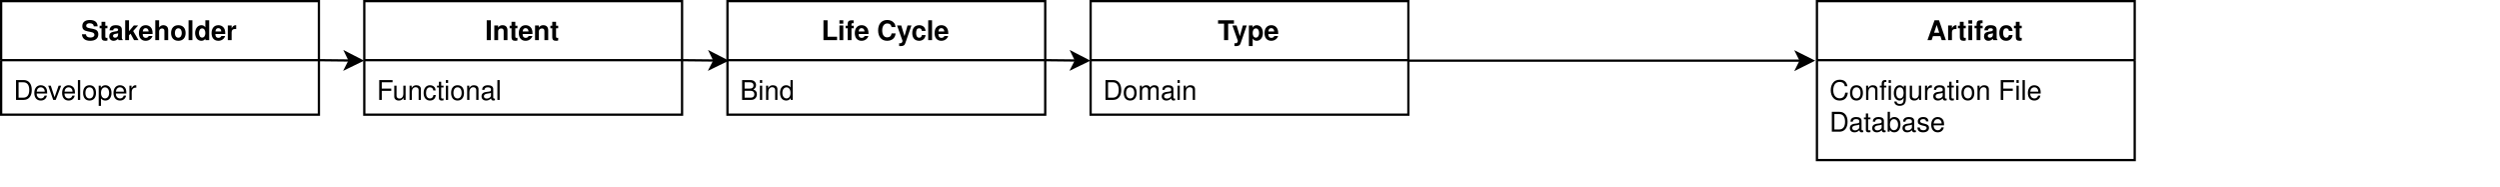
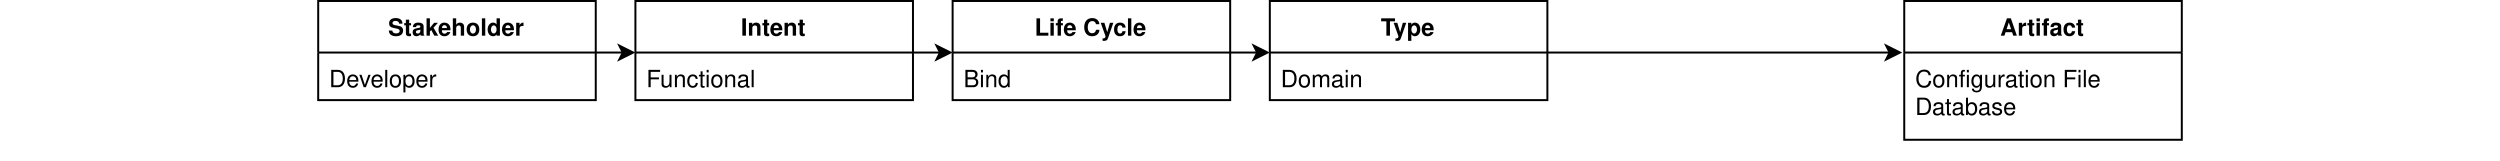
- <svg xmlns="http://www.w3.org/2000/svg" version="1.1" width="1101px" height="82px" viewBox="-0.5 -0.5 1101 82" content="&lt;mxfile host=&quot;Electron&quot; modified=&quot;2020-02-24T10:12:03.527Z&quot; agent=&quot;Mozilla/5.0 (X11; Linux x86_64) AppleWebKit/537.36 (KHTML, like Gecko) draw.io/11.3.0 Chrome/78.0.39.130 Electron/7.1.4 Safari/537.36&quot; etag=&quot;90khQbmrOdKz5PT9CAo3&quot; version=&quot;12.4.0&quot; type=&quot;device&quot; pages=&quot;1&quot;&gt;&lt;diagram id=&quot;y8sWHT3icztHrU1g5Dkq&quot; name=&quot;Page-1&quot;&gt;7VrbUuM4EP2aPEL5EifOYy7AzG5gYdjlsi9TwlZsTWTLJSu3+fptxXIcRw4OjIHZIlWUy91qXc/p01aKlj2MlhccJeEl8zFtWYa/bNmjlmX1ui48pWOVOZyukTkCTvzMZRaOW/ITK2ceNiM+TkuBgjEqSFJ2eiyOsSdKPsQ5W5TDJoyWZ01QgDXHrYeo7r0nvggzr2t1C/8XTIIwn9ns9LKWCOXBaidpiHy22HLZZy17yBkT2Vu0HGIqzy4/l6zf+Z7WzcI4jsUhHYLru+U0sJ9G0dSZj8md8/Dn2Ymt1iZW+YaxD/tXJuMiZAGLET0rvAPOZrGP5agGWEXMmLEEnCY4f2AhVgpMNBMMXKGIqGqFBfPVg+q/Nh6lcerk5mi53ThaKUvfsToEueYth9r/BWYRhv4QwDFFgszLmCJFjWATt+l6zQhMYRmKxaarMFQktsxOeYiUzbiHVa9tDHYGsgzj1LJdo+dkT9PdHffUaHc7Zi9/lqcRiAdYaNPAy9ZuC9eaANVkmBi9r//0H23nYvHvSXdxOf32PTxR5zJHdKZO6lagKQ4hZzDXiJIuSERRLBkxYbHIOSMB9kJC/TFasZnEKRXIm+bWIGSc/IR4lLMBmrlQXLE6cjRC6ZBRxsERs/UERadbOZjiA8cpdLvO+WDuuC7RshQ4RqlQDo9RipKUPG2WHMHRknjAhGBRHd3mmAu8fJZwqrVd5g0gmtmLQkrMPCbckhHH2E/REuovhdjSIB7hOaYsqQAY9ijW+HA2xTuAVGCEKAliMCmeyG7ykAjoaF+5hRSHQZogj8TBeB0zaheeb2rz0sWg74SutTIkvo/jtegIJFCGlwQnkUmwPh1nAH9wXkMpIA4sfAi2WdjwJ8O5GLIY9oLIGk0MZFhgSYgKnJ/Njnrw82zuHAa21X4jsHsa2F9jgZV2HFP5ZakM0v2b5XL+ibSF7/ks9gSRxfiYzc9nc+9g/D8gmys/1Uxdu/sAygR5x4R+TUK7ry3O3QYSuhphW0MYWD4hwYwjmdXQdE7gVCQVbVMew0hmEUrxMds3PHg+dxpP9/abpXtXA/V4NdNvVHa7oauZ3YGrmet0zbZ67g57ummRz/IkzV3MqrngasIwJhPIemO48qie/Uf5r5d/wPvjvueqUda/1wck9o/aXqPt7sHQf8CnnD+4fRDmoD9l3s292+eP9GZS8UPLu2n9awW+km0xG6MnnKuFlJpdcSgqy4dViF5TP96ZhlEzUnNloJI2+gVgyKKE4iURq89XA96OkYcXEY0SB1cRt4EqUkkS/Q7xBWYFzwgnGAQj9ghO4QpBJdpPHN4C+TYGWa+LuWJayCctTb9Gs2eTu/Eq5jRQxa6Sm8e/Lu+GeHH/4yrpLp/+wPO8iv2fLig7taYi+xsvP05d0Ti0/DjWu1WfSrj16vP3Kvm0dw8tTw/i0h4o3/XuUQmuXjVGLALd+7QKfxDK+/Pkt7h7VC6v/aGqfWKcGoZTlm7DsGrEe21dY07gCDB/oaJbRiaMrbofXhuX/k6nIenv1F1h9kh/n3O02gpT+bF3wd1e9Tz71lUTDy/ZCg6sQ2AW/w6ThRf/U2Sf/Qc=&lt;/diagram&gt;&lt;/mxfile&gt;">
+ <svg xmlns="http://www.w3.org/2000/svg" version="1.1" width="1261px" height="81px" viewBox="-0.5 -0.5 1261 81" content="&lt;mxfile host=&quot;Electron&quot; modified=&quot;2020-02-24T15:39:19.666Z&quot; agent=&quot;Mozilla/5.0 (X11; Linux x86_64) AppleWebKit/537.36 (KHTML, like Gecko) draw.io/11.3.0 Chrome/78.0.39.130 Electron/7.1.4 Safari/537.36&quot; etag=&quot;pCWJQpLzBp8Agv5XEt-z&quot; version=&quot;12.4.0&quot; type=&quot;device&quot; pages=&quot;1&quot;&gt;&lt;diagram id=&quot;y8sWHT3icztHrU1g5Dkq&quot; name=&quot;Page-1&quot;&gt;7VrZcuI4FP0aHpPyglkeWZJ0z5BM0kxnmZcpxRa2gmx5hFicr+8rLANGBtNpJ/RUSFGOdXVlLefccyWXa3YvXFxxFAfXzMO0Zhneomb3axb81R34Jy1JamlZzdTgc+KlJnNtGJJXrIyGsk6Jhyc5R8EYFSTOG10WRdgVORvinM3zbiNG873GyMeaYegiqlsfiCeCrVlI+xdM/CDr2Wy005oQZc5qJpMAeWy+YbIvanaPMybSu3DRw1QuXrYuabvLHbWrgXEciUMa+Lf3i7FvP/fDsTMbkHvn8c+LM1uNTSTZhLEH81dFxkXAfBYherG2djmbRh6WTzWgtPYZMBaD0QTjCxYiUWCiqWBgCkRIVS0MmCePqv2y8CQL505W7C82K/uJKukzVosgx7xhUPO/wizE0B4cOKZIkFkeU6So4a/8Vk1vGYEuLEPR2GwpDBWJLbORf8SETbmLVatNDLYeZBnGuWW3jLaTXs3W9nPPjXqzYbaza74bgbiPhdYN3GzMdm1aEqCYDCOj/fV758l2rub/nDXn1+Nv/wZnal1miE7VSg0FGuMAYgZzjSiTOQkpiiQjRiwSGWckwG5AqDdACZtKnCYCueOs1A0YJ6/gjzI2QDUXiitWQz6NUNpjlHEwRGzZwbrRUD5M8YHjCTS7zfhgbpmu0SLnOEAToQwuoxTFE/K8GnIIS0uiLhOChWV0m2Eu8GIv4VRtPc8bQDQtz9dSYmY+wYaMOMZuiuZQ/1mILQ3iPp5hyuICgGGOYokPZ2O8BUgBRogSP4IixSPZTC4SAR3tKLOQ4tCdxMglkT9Y+vTra8s3NXlpYtB2RJdaGRDPw9FSdAQSKMVLghPLIFiujtOFH6xXTwqIAwPvQdlcl+En3bnosQjmgsgSTQxkmGNJiAKc90ZHOfhZNDcOA9uqvxPYbQ3sr5HASjtOofxzoQzS/ZvFcrZF2sD3chq5gshkfIrm/dHcPhj/I0Rz4VbN1LW7A6CMkHsK6LcEdOutyblZQUAXI2xrCAPLR8SfciSjGqouCayKpKJtymXoyyhCE3yK9hUP9sdO5eFef7dwb2qgno5m+onKrld0NLMbcDRrOU2zrq7bjz1f1chrvpPqDmbFXGhpwjAgI4h6o5e4VI/+k/yXyz/gfbz9XDHK+n69SyLvpO0l2t46GPojbOW87vBRmN3OmLl3D60Of6J3o4IXLR+m9W8V+EK2RWyAnnGmFlJqtsVhnVmOliHaVb28Mw2j5EnVpYFC2ugHgB4LY4oXRCSfLwe8HyMPTyIaJQ7OIq0KskghSfQzxBfoFSx9HGMQjMgleAJHCCrRfuZw58u7Ach6mc8N01w+aWr6NZrtDe7Ks5hTQRa7ie+e/rq+7+H5w8tN3Fw8/4FnWRY7HVD2ph+nLGkcmn4c68OyTyHcevb5O4lPZ4+3pI1tKD/07FEIrp41+iwE3fu0Cq+jvDcofsuzR+GI60dV7TPj3DCcvHQbhlUi3svSLeYElgDzsjhMdbBW/p71vaW/0ahI+htlR5gd0t/hHCUbbio+dg642S7uZ9e4SvzhJh3BW/NQi7T/e+i8fJ8Np5eumcSvom78v7YdpRvFQiEtpGcB1ytnbNkW41DClr2UrW6rUkgRfavyqT9k+RUSapntIBqqBmfmMTc6hdQo2Oh8+g9gSvlxEBV2R+IxNkNQXH9amerK+gNV++IH&lt;/diagram&gt;&lt;/mxfile&gt;">
  <defs>
-     <clipPath id="mx-clip-4-31-132-24-0">
-       <rect x="4" y="31" width="132" height="24" />
-     </clipPath>
    <clipPath id="mx-clip-164-31-132-24-0">
      <rect x="164" y="31" width="132" height="24" />
-     </clipPath>
-     <clipPath id="mx-clip-804-31-132-44-0">
-       <rect x="804" y="31" width="132" height="44" />
    </clipPath>
    <clipPath id="mx-clip-324-31-132-24-0">
      <rect x="324" y="31" width="132" height="24" />
    </clipPath>
+     <clipPath id="mx-clip-964-31-132-44-0">
+       <rect x="964" y="31" width="132" height="44" />
+     </clipPath>
    <clipPath id="mx-clip-484-31-132-24-0">
      <rect x="484" y="31" width="132" height="24" />
    </clipPath>
+     <clipPath id="mx-clip-644-31-132-24-0">
+       <rect x="644" y="31" width="132" height="24" />
+     </clipPath>
  </defs>
  <g>
-     <path d="M 140 26 L 153.56 26.14" fill="none" stroke="#000000" stroke-miterlimit="10" pointer-events="stroke" />
-     <path d="M 158.81 26.2 L 151.78 29.62 L 153.56 26.14 L 151.85 22.62 Z" fill="#000000" stroke="#000000" stroke-miterlimit="10" pointer-events="all" />
-     <path d="M 0 26 L 0 0 L 140 0 L 140 26" fill="none" stroke="#000000" stroke-miterlimit="10" pointer-events="all" />
-     <path d="M 0 26 L 0 50 L 140 50 L 140 26" fill="none" stroke="#000000" stroke-miterlimit="10" pointer-events="none" />
-     <path d="M 0 26 L 140 26" fill="none" stroke="#000000" stroke-miterlimit="10" pointer-events="none" />
-     <g fill="#000000" font-family="Helvetica" font-weight="bold" text-anchor="middle" font-size="12px">
-       <text x="69.5" y="17.19">Stakeholder</text>
-     </g>
-     <g fill="#000000" font-family="Helvetica" clip-path="url(#mx-clip-4-31-132-24-0)" font-size="12px">
-       <text x="5.5" y="43.5">Developer</text>
-     </g>
-     <path d="M 160 26 L 160 0 L 300 0 L 300 26" fill="none" stroke="#000000" stroke-miterlimit="10" pointer-events="none" />
+     <path d="M 300 26 L 313.63 26" fill="none" stroke="#000000" stroke-miterlimit="10" pointer-events="stroke" />
+     <path d="M 318.88 26 L 311.88 29.5 L 313.63 26 L 311.88 22.5 Z" fill="#000000" stroke="#000000" stroke-miterlimit="10" pointer-events="all" />
+     <path d="M 160 26 L 160 0 L 300 0 L 300 26" fill="none" stroke="#000000" stroke-miterlimit="10" pointer-events="all" />
    <path d="M 160 26 L 160 50 L 300 50 L 300 26" fill="none" stroke="#000000" stroke-miterlimit="10" pointer-events="none" />
    <path d="M 160 26 L 300 26" fill="none" stroke="#000000" stroke-miterlimit="10" pointer-events="none" />
    <g fill="#000000" font-family="Helvetica" font-weight="bold" text-anchor="middle" font-size="12px">
-       <text x="229.5" y="17.19">Intent</text>
+       <text x="229.5" y="17.5">Stakeholder</text>
    </g>
    <g fill="#000000" font-family="Helvetica" clip-path="url(#mx-clip-164-31-132-24-0)" font-size="12px">
-       <text x="165.5" y="43.5">Functional</text>
+       <text x="165.5" y="43.5">Developer</text>
    </g>
-     <path d="M 800 26 L 800 0 L 940 0 L 940 26" fill="none" stroke="#000000" stroke-miterlimit="10" pointer-events="none" />
-     <path d="M 800 26 L 800 70 L 940 70 L 940 26" fill="none" stroke="#000000" stroke-miterlimit="10" pointer-events="none" />
-     <path d="M 800 26 L 940 26" fill="none" stroke="#000000" stroke-miterlimit="10" pointer-events="none" />
-     <g fill="#000000" font-family="Helvetica" font-weight="bold" text-anchor="middle" font-size="12px">
-       <text x="869.5" y="17.19">Artifact</text>
-     </g>
-     <g fill="#000000" font-family="Helvetica" clip-path="url(#mx-clip-804-31-132-44-0)" font-size="12px">
-       <text x="805.5" y="43.5">Configuration File</text>
-       <text x="805.5" y="57.5">Database</text>
-     </g>
-     <path d="M 300 26 L 314.25 26.14" fill="none" stroke="#000000" stroke-miterlimit="10" pointer-events="none" />
-     <path d="M 319.5 26.2 L 312.47 29.63 L 314.25 26.14 L 312.54 22.63 Z" fill="#000000" stroke="#000000" stroke-miterlimit="10" pointer-events="none" />
    <path d="M 320 26 L 320 0 L 460 0 L 460 26" fill="none" stroke="#000000" stroke-miterlimit="10" pointer-events="none" />
    <path d="M 320 26 L 320 50 L 460 50 L 460 26" fill="none" stroke="#000000" stroke-miterlimit="10" pointer-events="none" />
    <path d="M 320 26 L 460 26" fill="none" stroke="#000000" stroke-miterlimit="10" pointer-events="none" />
    <g fill="#000000" font-family="Helvetica" font-weight="bold" text-anchor="middle" font-size="12px">
-       <text x="389.5" y="17.19">Life Cycle</text>
+       <text x="389.5" y="17.5">Intent</text>
    </g>
    <g fill="#000000" font-family="Helvetica" clip-path="url(#mx-clip-324-31-132-24-0)" font-size="12px">
-       <text x="325.5" y="43.5">Bind</text>
+       <text x="325.5" y="43.5">Functional</text>
    </g>
-     <path d="M 460 26 L 473.56 26.14" fill="none" stroke="#000000" stroke-miterlimit="10" pointer-events="none" />
-     <path d="M 478.81 26.2 L 471.78 29.62 L 473.56 26.14 L 471.85 22.62 Z" fill="#000000" stroke="#000000" stroke-miterlimit="10" pointer-events="none" />
+     <path d="M 960 26 L 960 0 L 1100 0 L 1100 26" fill="none" stroke="#000000" stroke-miterlimit="10" pointer-events="none" />
+     <path d="M 960 26 L 960 70 L 1100 70 L 1100 26" fill="none" stroke="#000000" stroke-miterlimit="10" pointer-events="none" />
+     <path d="M 960 26 L 1100 26" fill="none" stroke="#000000" stroke-miterlimit="10" pointer-events="none" />
+     <g fill="#000000" font-family="Helvetica" font-weight="bold" text-anchor="middle" font-size="12px">
+       <text x="1029.5" y="17.5">Artifact</text>
+     </g>
+     <g fill="#000000" font-family="Helvetica" clip-path="url(#mx-clip-964-31-132-44-0)" font-size="12px">
+       <text x="965.5" y="43.5">Configuration File</text>
+       <text x="965.5" y="57.5">Database</text>
+     </g>
+     <path d="M 460 26 L 473.63 26" fill="none" stroke="#000000" stroke-miterlimit="10" pointer-events="none" />
+     <path d="M 478.88 26 L 471.88 29.5 L 473.63 26 L 471.88 22.5 Z" fill="#000000" stroke="#000000" stroke-miterlimit="10" pointer-events="none" />
    <path d="M 480 26 L 480 0 L 620 0 L 620 26" fill="none" stroke="#000000" stroke-miterlimit="10" pointer-events="none" />
    <path d="M 480 26 L 480 50 L 620 50 L 620 26" fill="none" stroke="#000000" stroke-miterlimit="10" pointer-events="none" />
    <path d="M 480 26 L 620 26" fill="none" stroke="#000000" stroke-miterlimit="10" pointer-events="none" />
    <g fill="#000000" font-family="Helvetica" font-weight="bold" text-anchor="middle" font-size="12px">
-       <text x="549.5" y="17.19">Type</text>
+       <text x="549.5" y="17.5">Life Cycle</text>
    </g>
    <g fill="#000000" font-family="Helvetica" clip-path="url(#mx-clip-484-31-132-24-0)" font-size="12px">
-       <text x="485.5" y="43.5">Domain</text>
+       <text x="485.5" y="43.5">Bind</text>
    </g>
-     <path d="M 619.93 26.21 L 750.28 26.21 L 792.87 26.21" fill="none" stroke="#000000" stroke-miterlimit="10" pointer-events="none" />
-     <path d="M 798.12 26.21 L 791.12 29.71 L 792.87 26.21 L 791.12 22.71 Z" fill="#000000" stroke="#000000" stroke-miterlimit="10" pointer-events="none" />
+     <path d="M 620 26 L 633.63 26" fill="none" stroke="#000000" stroke-miterlimit="10" pointer-events="none" />
+     <path d="M 638.88 26 L 631.88 29.5 L 633.63 26 L 631.88 22.5 Z" fill="#000000" stroke="#000000" stroke-miterlimit="10" pointer-events="none" />
+     <path d="M 640 26 L 640 0 L 780 0 L 780 26" fill="none" stroke="#000000" stroke-miterlimit="10" pointer-events="none" />
+     <path d="M 640 26 L 640 50 L 780 50 L 780 26" fill="none" stroke="#000000" stroke-miterlimit="10" pointer-events="none" />
+     <path d="M 640 26 L 780 26" fill="none" stroke="#000000" stroke-miterlimit="10" pointer-events="none" />
+     <g fill="#000000" font-family="Helvetica" font-weight="bold" text-anchor="middle" font-size="12px">
+       <text x="709.5" y="17.5">Type</text>
+     </g>
+     <g fill="#000000" font-family="Helvetica" clip-path="url(#mx-clip-644-31-132-24-0)" font-size="12px">
+       <text x="645.5" y="43.5">Domain</text>
+     </g>
+     <path d="M 780 26 L 910 26 L 952.63 26" fill="none" stroke="#000000" stroke-miterlimit="10" pointer-events="none" />
+     <path d="M 957.88 26 L 950.88 29.5 L 952.63 26 L 950.88 22.5 Z" fill="#000000" stroke="#000000" stroke-miterlimit="10" pointer-events="none" />
  </g>
</svg>
